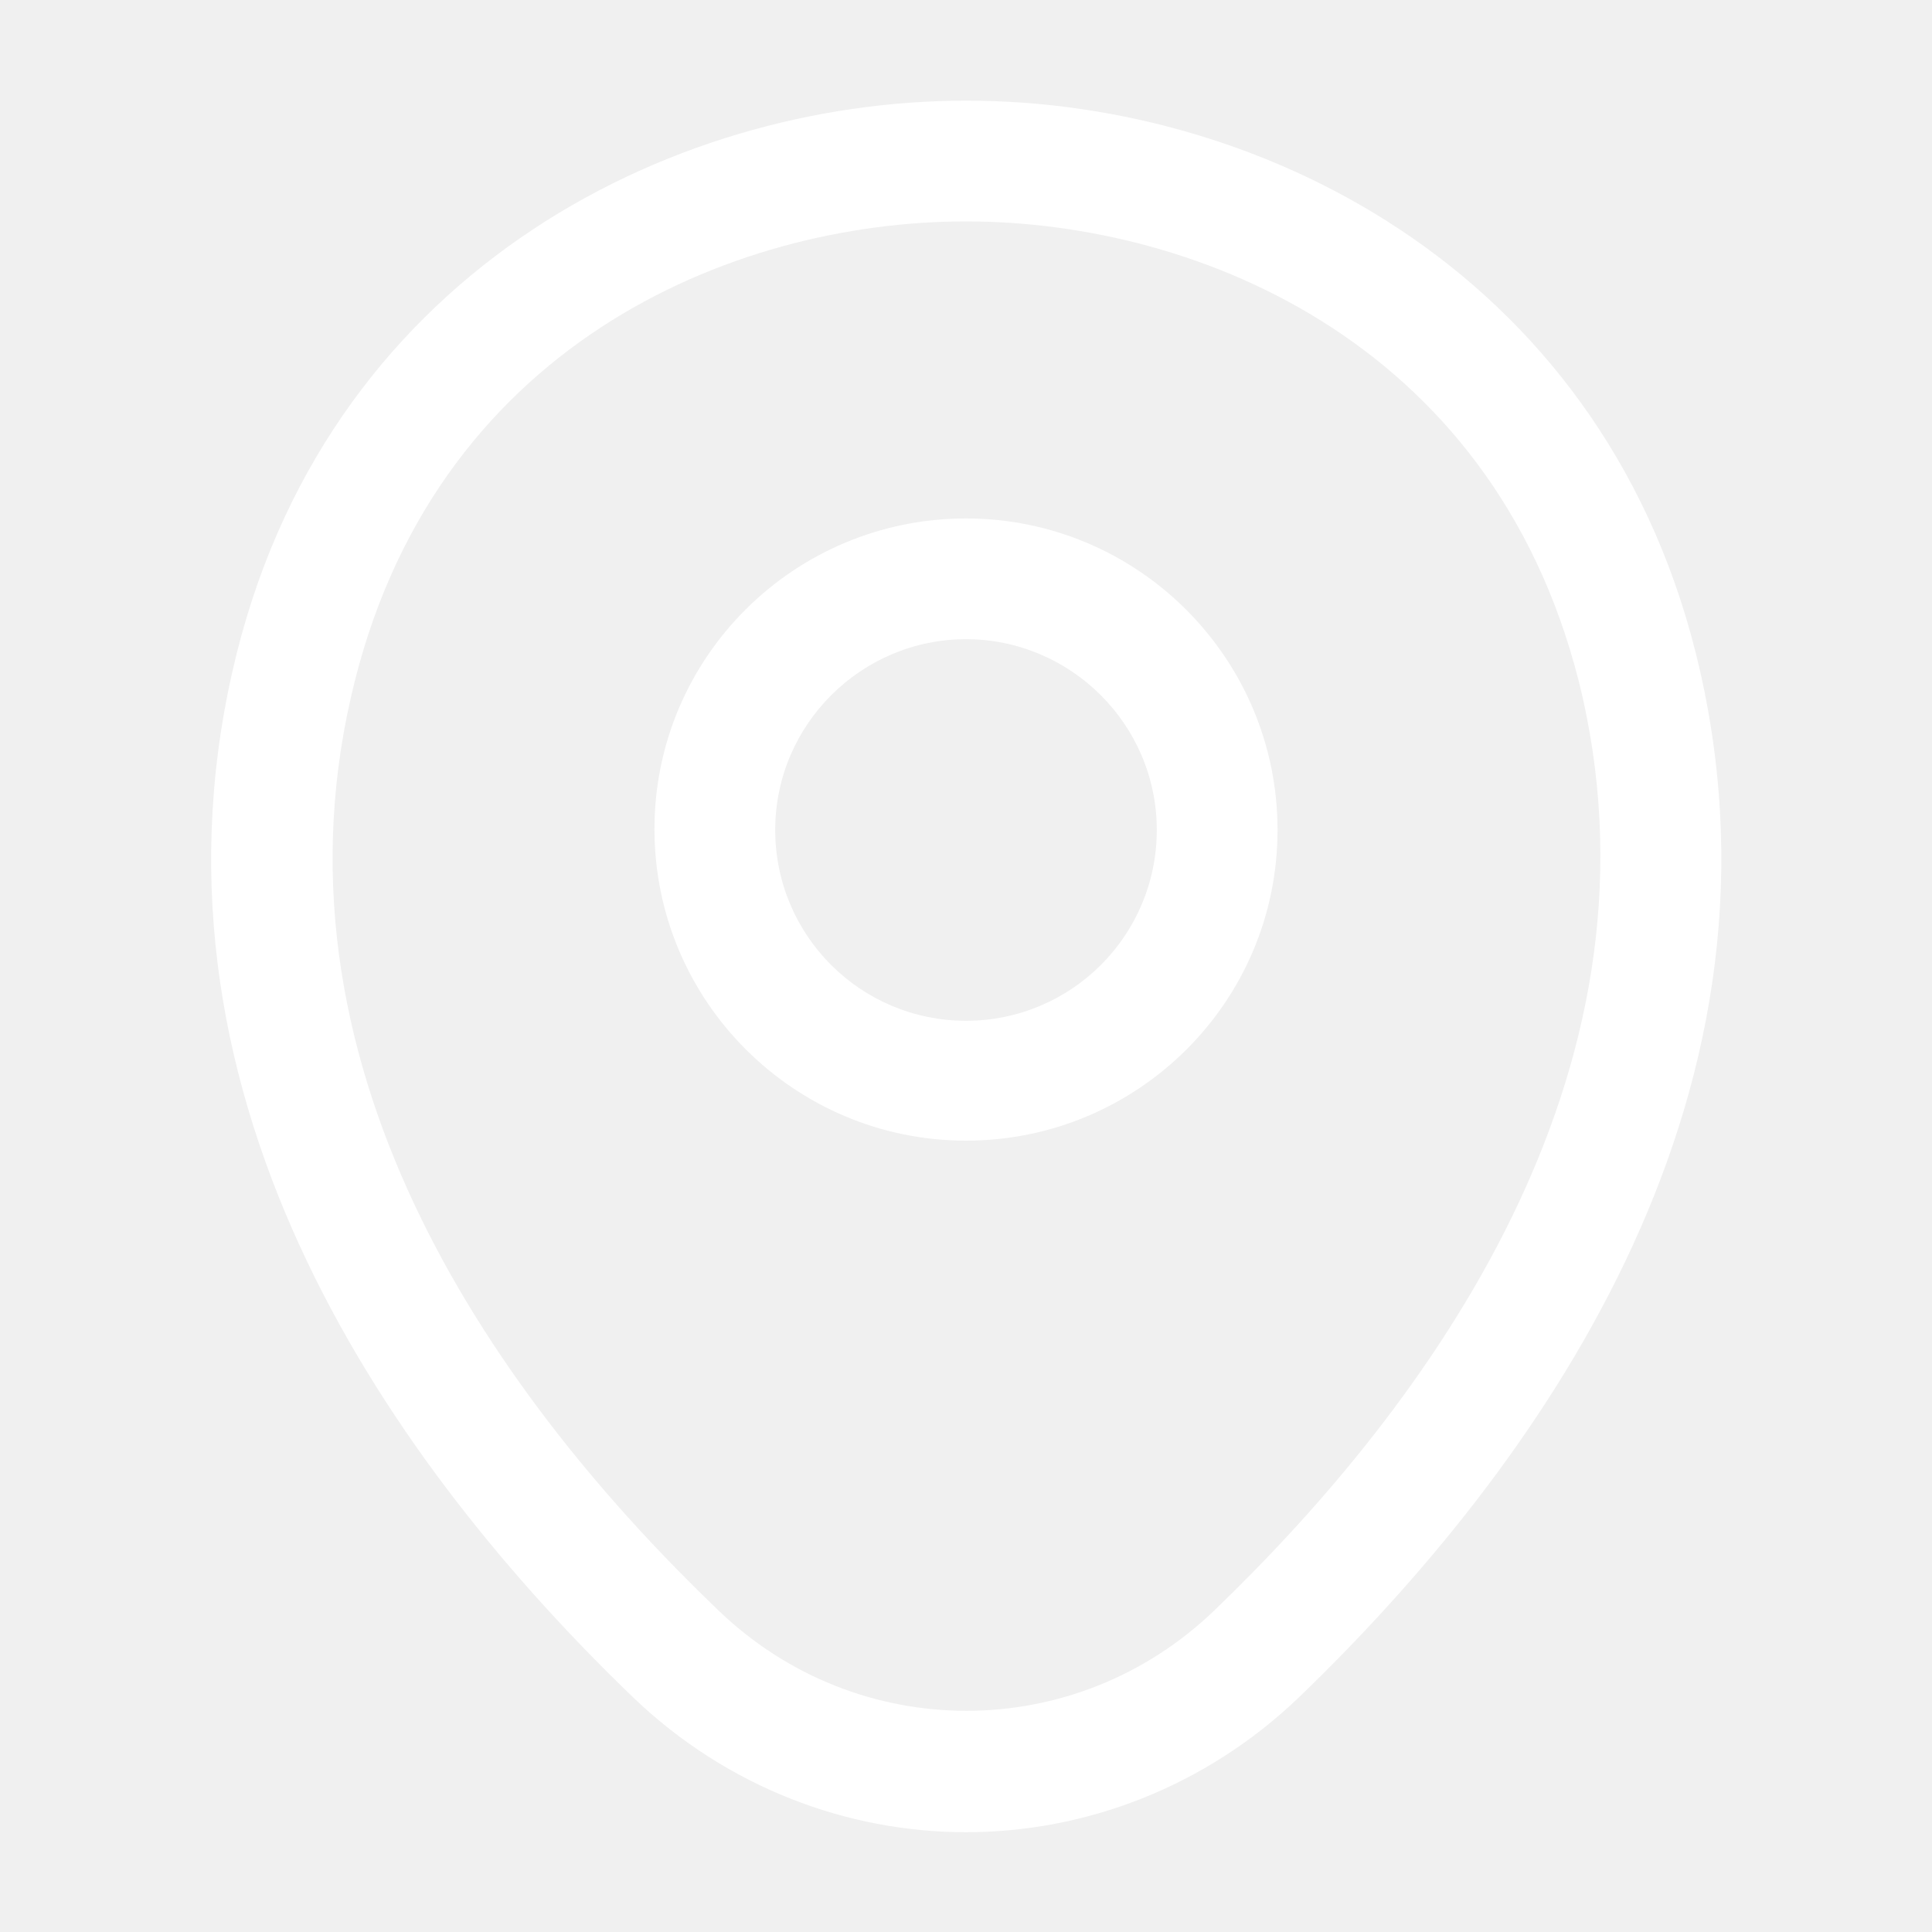
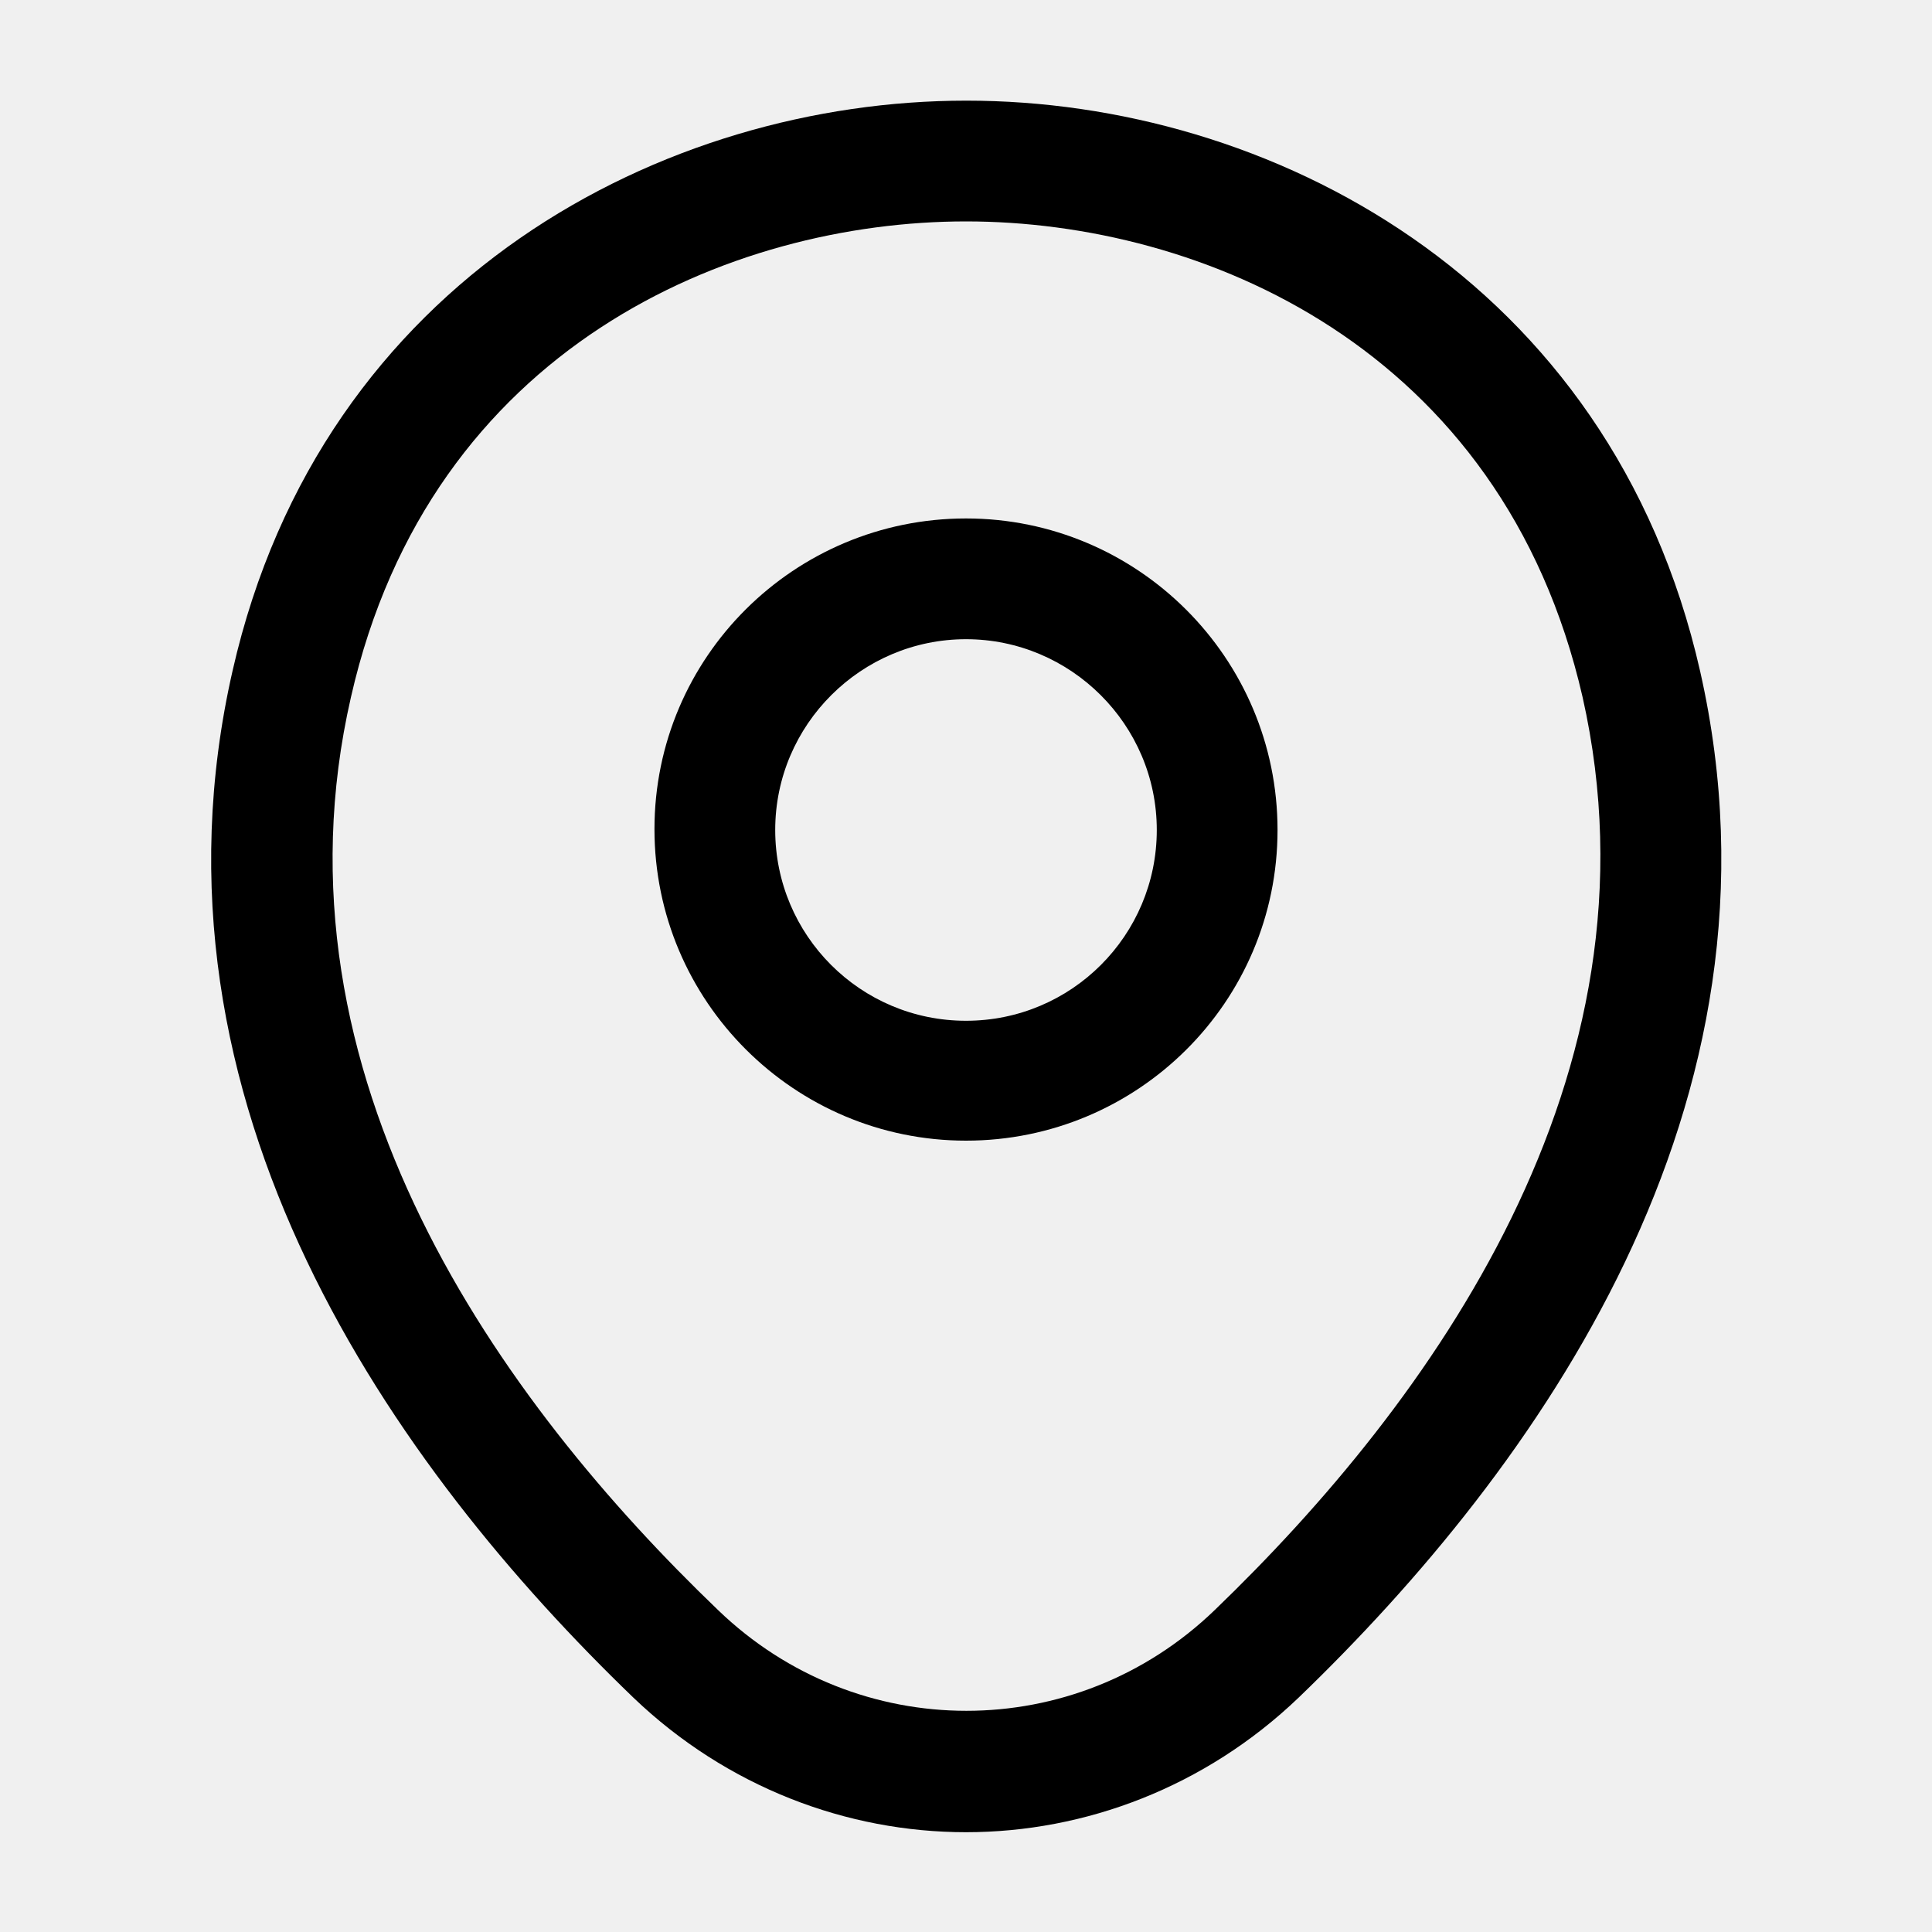
- <svg xmlns="http://www.w3.org/2000/svg" width="20" height="20" viewBox="0 0 20 20" fill="none">
-   <path d="M10 11.808C8.225 11.808 6.775 10.367 6.775 8.583C6.775 6.8 8.225 5.367 10 5.367C11.775 5.367 13.225 6.808 13.225 8.592C13.225 10.375 11.775 11.808 10 11.808ZM10 6.617C8.917 6.617 8.025 7.5 8.025 8.592C8.025 9.683 8.908 10.567 10 10.567C11.092 10.567 11.975 9.683 11.975 8.592C11.975 7.5 11.083 6.617 10 6.617Z" fill="white" />
-   <path d="M10 18.967C8.767 18.967 7.525 18.5 6.558 17.575C4.1 15.208 1.383 11.433 2.408 6.942C3.333 2.867 6.892 1.042 10 1.042C10 1.042 10 1.042 10.008 1.042C13.117 1.042 16.675 2.867 17.6 6.95C18.617 11.442 15.9 15.208 13.442 17.575C12.475 18.5 11.233 18.967 10 18.967ZM10 2.292C7.575 2.292 4.458 3.583 3.633 7.217C2.733 11.142 5.2 14.525 7.433 16.667C8.875 18.058 11.133 18.058 12.575 16.667C14.8 14.525 17.267 11.142 16.383 7.217C15.55 3.583 12.425 2.292 10 2.292Z" fill="white" />
+ <svg xmlns="http://www.w3.org/2000/svg" width="20" height="20" viewBox="0 0 20 20">
+   <path d="M10 11.808C8.225 11.808 6.775 10.367 6.775 8.583C6.775 6.8 8.225 5.367 10 5.367C11.775 5.367 13.225 6.808 13.225 8.592C13.225 10.375 11.775 11.808 10 11.808ZM10 6.617C8.917 6.617 8.025 7.5 8.025 8.592C8.025 9.683 8.908 10.567 10 10.567C11.092 10.567 11.975 9.683 11.975 8.592C11.975 7.5 11.083 6.617 10 6.617Z" />
+   <path d="M10 18.967C8.767 18.967 7.525 18.5 6.558 17.575C4.1 15.208 1.383 11.433 2.408 6.942C3.333 2.867 6.892 1.042 10 1.042C10 1.042 10 1.042 10.008 1.042C13.117 1.042 16.675 2.867 17.6 6.95C18.617 11.442 15.9 15.208 13.442 17.575C12.475 18.5 11.233 18.967 10 18.967ZM10 2.292C7.575 2.292 4.458 3.583 3.633 7.217C2.733 11.142 5.2 14.525 7.433 16.667C8.875 18.058 11.133 18.058 12.575 16.667C14.8 14.525 17.267 11.142 16.383 7.217C15.55 3.583 12.425 2.292 10 2.292Z" />
</svg>
